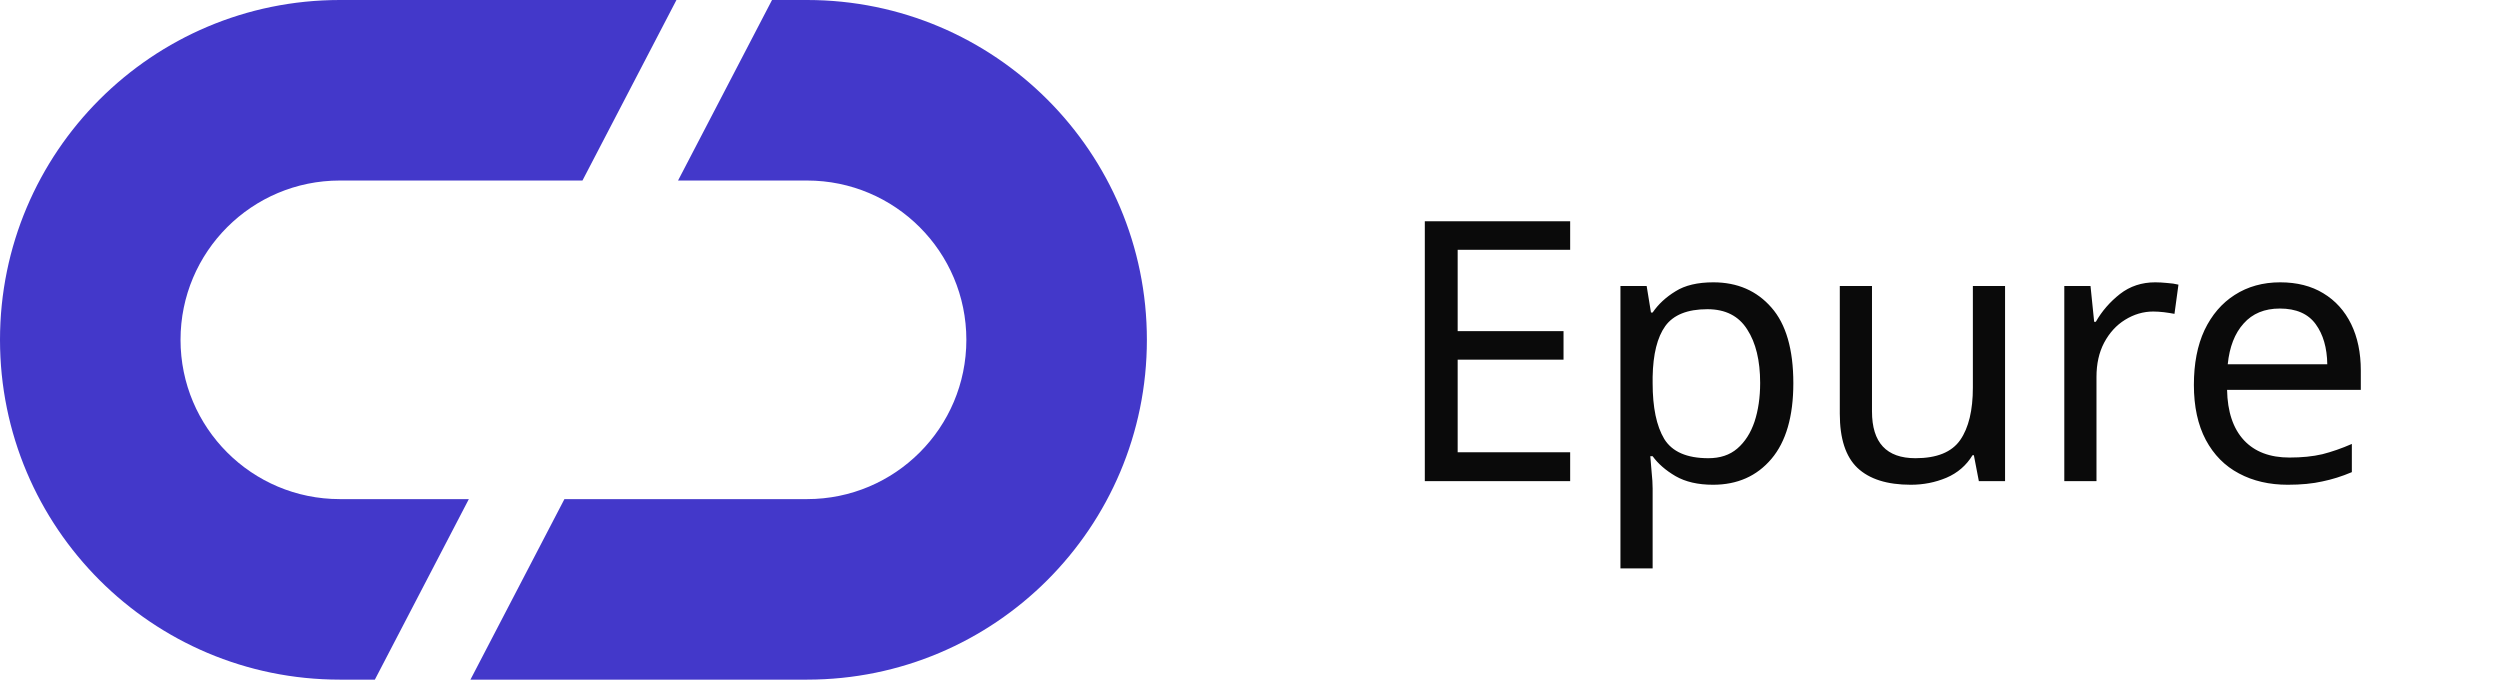
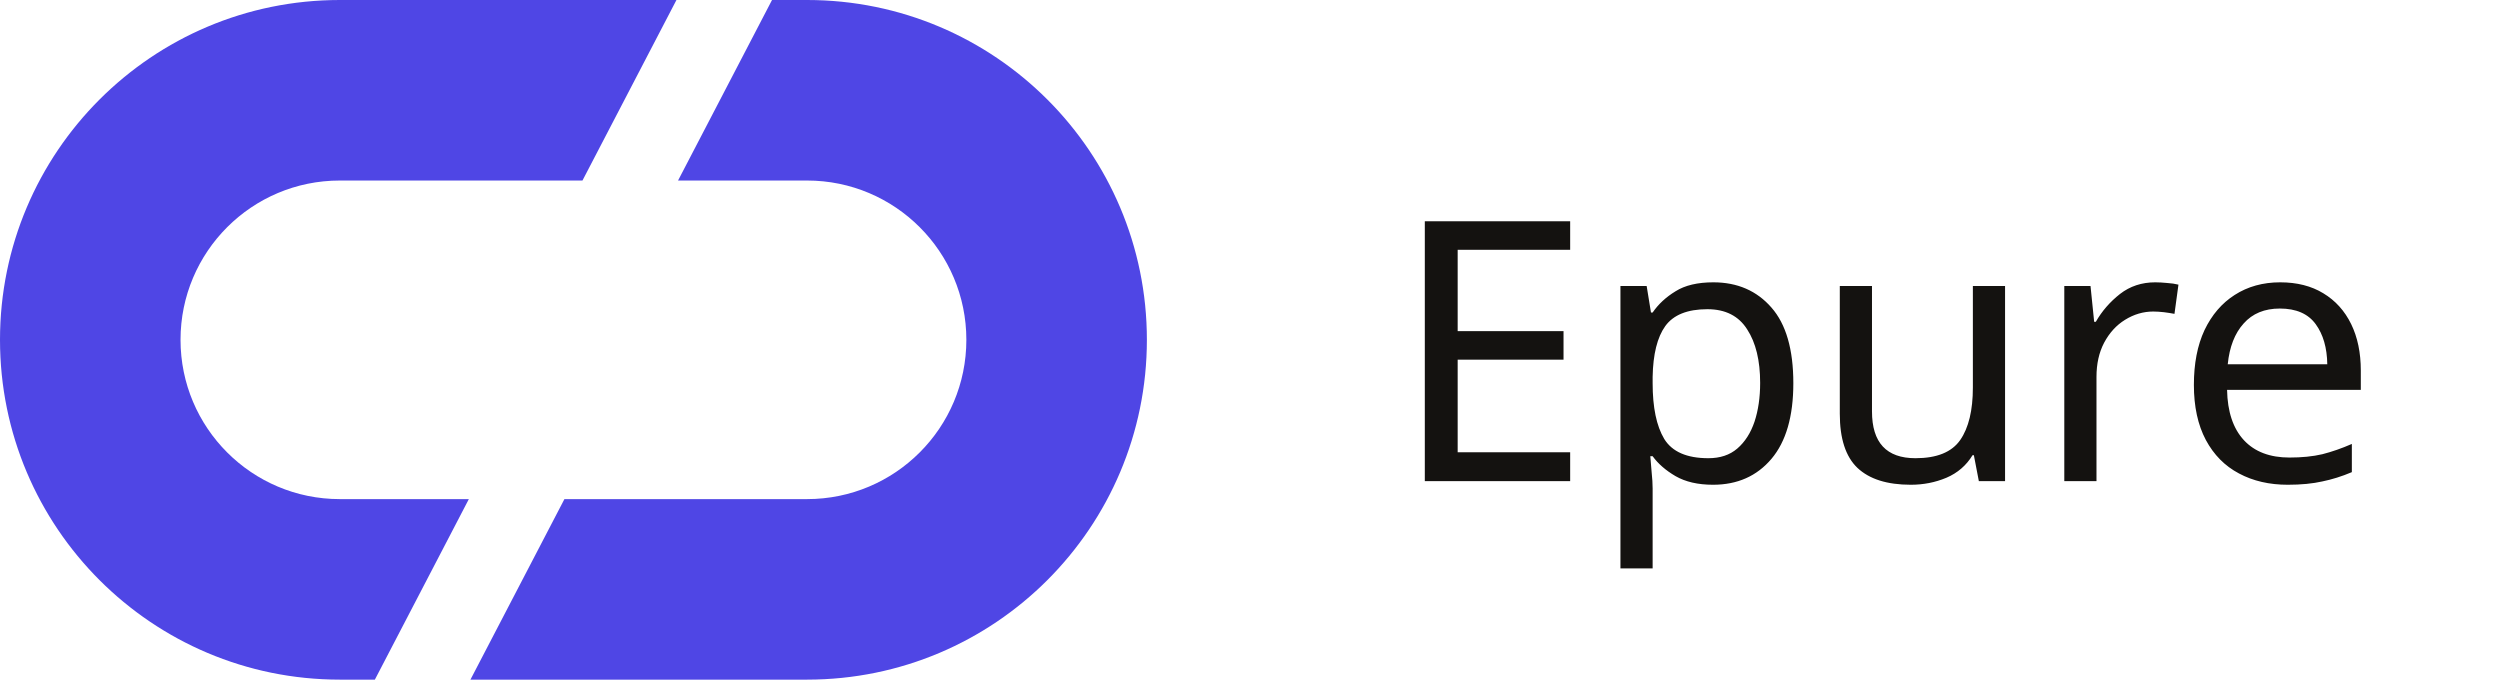
<svg xmlns="http://www.w3.org/2000/svg" viewBox="0 0 117.71 32" role="img" aria-label="Epure">
-   <g fill="#4338ca">
+   <g fill="#4f46e5">
    <path d="M31.85 0H16A16 16 0 0 0 0 16a16 16 0 0 0 16 16h1.65L22.075 23.5H16A7.5 7.5 0 0 1 8.5 16 7.5 7.5 0 0 1 16 8.5h11.425Z" />
    <path d="M36.35 0 31.925 8.5H38A7.5 7.5 0 0 1 45.5 16 7.5 7.5 0 0 1 38 23.5H26.575L22.15 32H38a16 16 0 0 0 16-16 16 16 0 0 0-16-16Z" />
  </g>
-   <text x="65.429" y="16.000" fill="#0a0a0a" font-family="IBM Plex Sans, ui-sans-serif, system-ui, sans-serif" font-size="17.143" font-weight="500" letter-spacing="-0.120" dominant-baseline="central">Epure</text>
+   <text x="65.429" y="16.000" fill="#141210" font-family="IBM Plex Sans, ui-sans-serif, system-ui, sans-serif" font-size="17.143" font-weight="500" letter-spacing="-0.120" dominant-baseline="central">Epure</text>
</svg>
